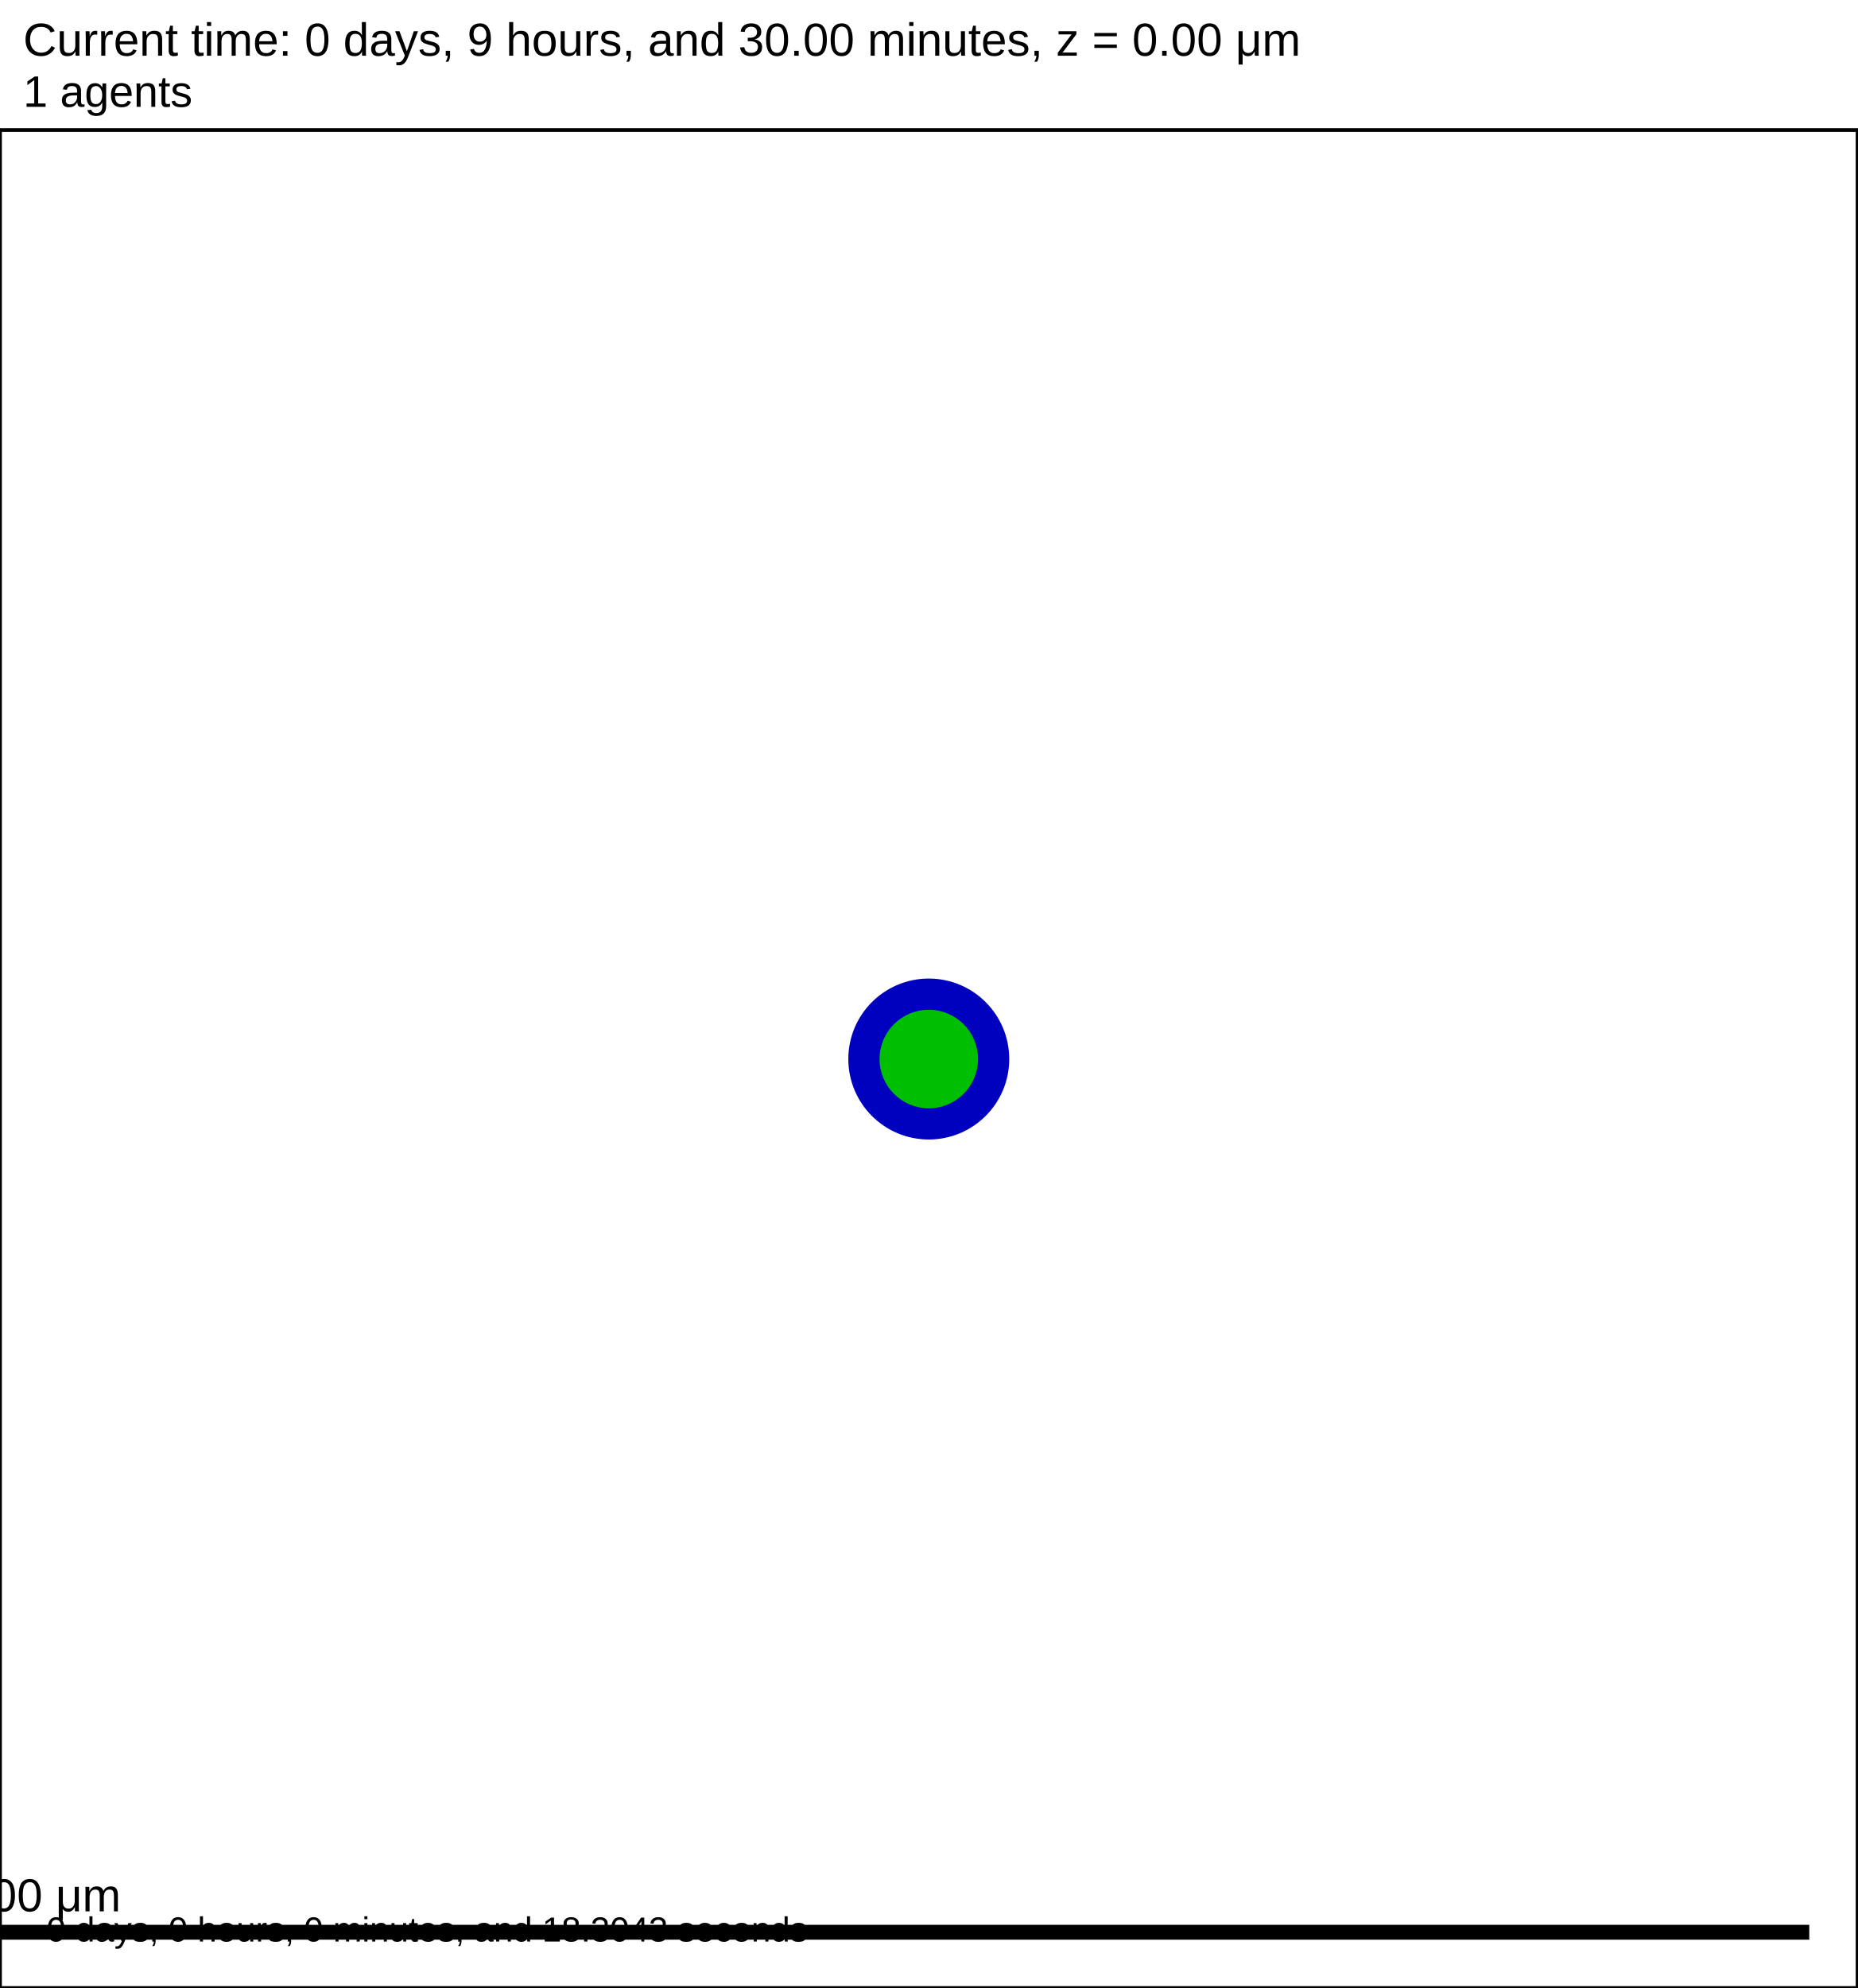
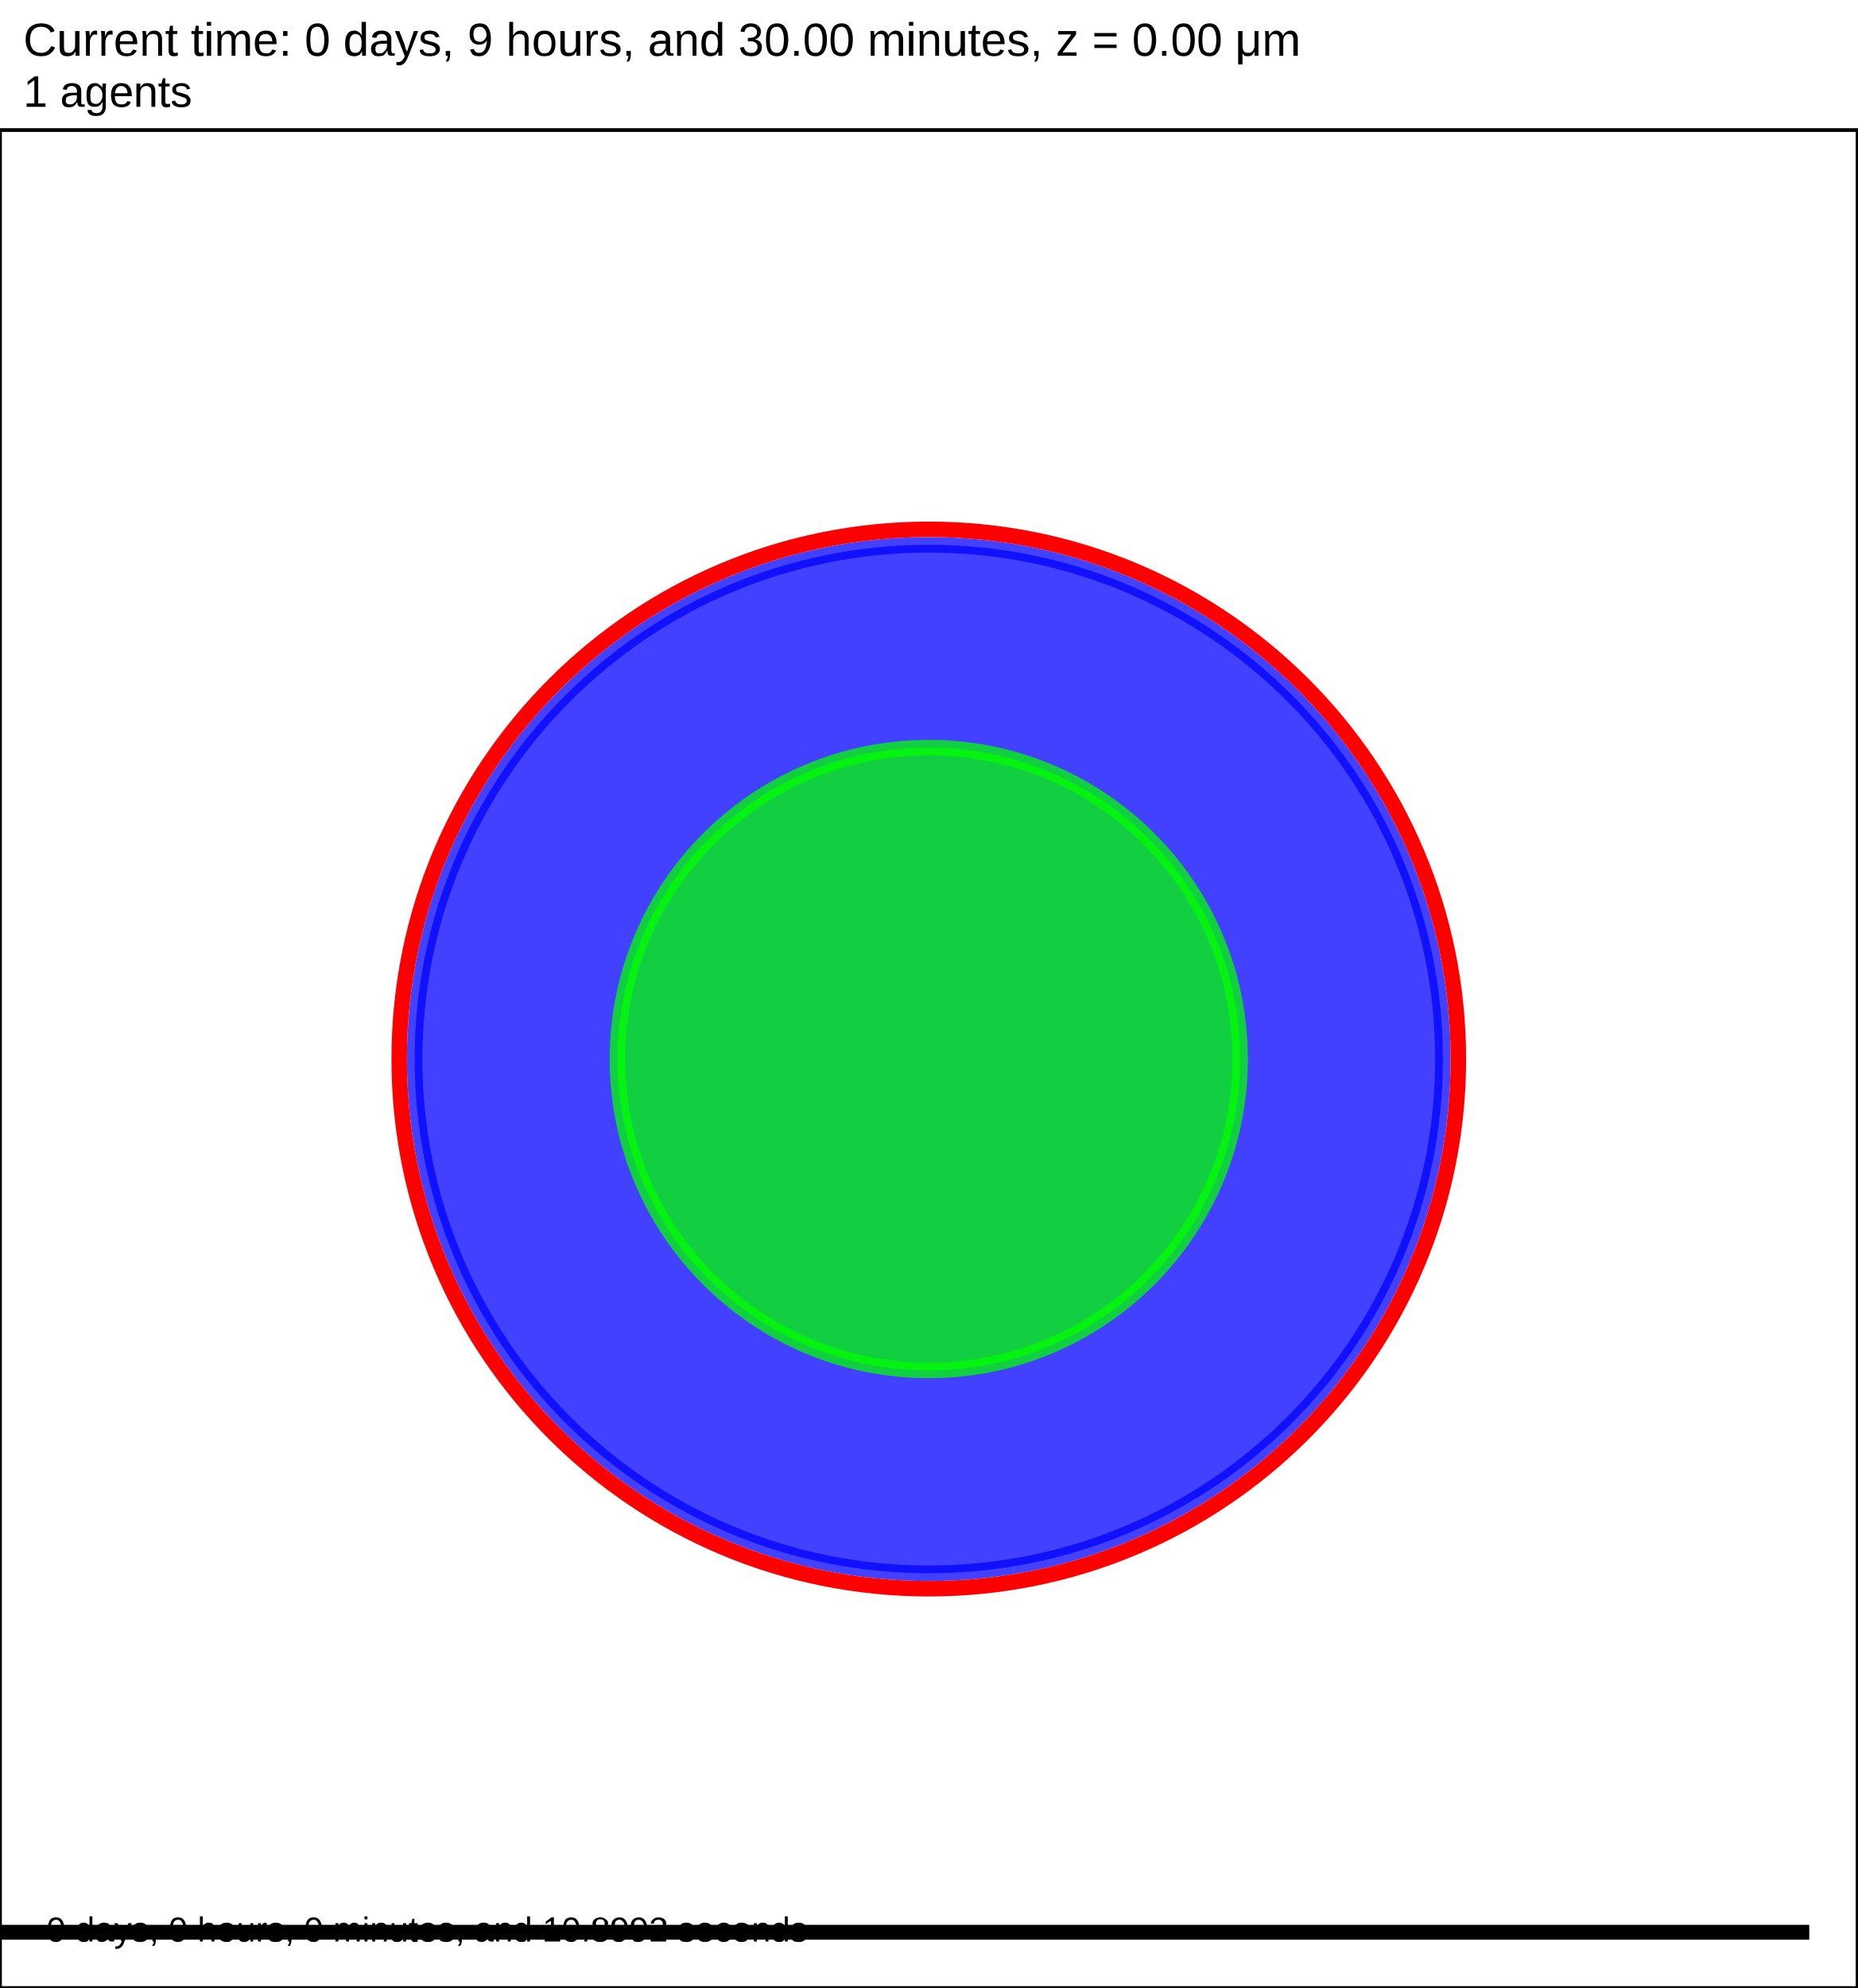
- <svg xmlns="http://www.w3.org/2000/svg" version="1.1" width="200" height="214" id="svg2">
-   <rect x="0" y="0" width="200" height="214" stroke-width="0.4" stroke="white" fill="white" />
-   <text x="2.5" y="6" font-family="Arial" font-size="5" fill="black">
+ <svg xmlns="http://www.w3.org/2000/svg" version="1.1" width="60" height="64.2" id="svg2">
+   <rect x="0" y="0" width="60" height="64.2" stroke-width="0.12" stroke="white" fill="white" />
+   <text x="0.75" y="1.8" font-family="Arial" font-size="1.5" fill="black">
   Current time: 0 days, 9 hours, and 30.00 minutes, z = 0.00 μm
  </text>
-   <text x="2.5" y="11.5" font-family="Arial" font-size="4.75" fill="black">
+   <text x="0.75" y="3.45" font-family="Arial" font-size="1.425" fill="black">
   1 agents
  </text>
-   <g id="tissue" transform="translate(0,214) scale(1,-1)">
+   <g id="tissue" transform="translate(0,64.2) scale(1,-1)">
    <g id="ECM">
  </g>
    <g id="cells">
      <g id="cell0">
-         <circle cx="100" cy="100" r="8.413" stroke-width="0.5" stroke="rgb(0,0,191)" fill="rgb(0,0,191)" />
-         <circle cx="100" cy="100" r="5.052" stroke-width="0.5" stroke="rgb(0,191,0)" fill="rgb(0,191,0)" />
+         <circle cx="30" cy="30" r="16.606" stroke-width="0.5" stroke="rgba(0,0,2225966084,0.743)" fill="rgba(0,0,2225966084,0.743)" />
+         <circle cx="30" cy="30" r="17.106" stroke-width="0.5" stroke="red" fill="rgba(1,0,0,0.0)" />
+         <circle cx="30" cy="30" r="10.057" stroke-width="0.5" stroke="rgba(0,1759753501,0,0.743)" fill="rgba(0,1759753501,0,0.743)" />
      </g>
    </g>
  </g>
-   <rect x="-5" y="207" width="200" height="2" stroke-width="0.4" stroke="rgb(255,255,255)" fill="rgb(0,0,0)" />
-   <text x="-3.75" y="205.75" font-family="Arial" font-size="5" fill="black">
+   <rect x="-141.5" y="62.1" width="200" height="0.6" stroke-width="0.12" stroke="rgb(255,255,255)" fill="rgb(0,0,0)" />
+   <text x="-141.125" y="61.725" font-family="Arial" font-size="1.5" fill="black">
   200 μm
  </text>
-   <text x="5" y="209" font-family="Arial" font-size="3.75" fill="black">
-    0 days, 0 hours, 0 minutes, and 18.3043 seconds
+   <text x="1.5" y="62.7" font-family="Arial" font-size="1.125" fill="black">
+    0 days, 0 hours, 0 minutes, and 10.8992 seconds
  </text>
-   <rect x="0" y="14" width="200" height="200" stroke-width="0.4" stroke="rgb(0,0,0)" fill="none" />
+   <rect x="0" y="4.2" width="60" height="60" stroke-width="0.12" stroke="rgb(0,0,0)" fill="none" />
</svg>
